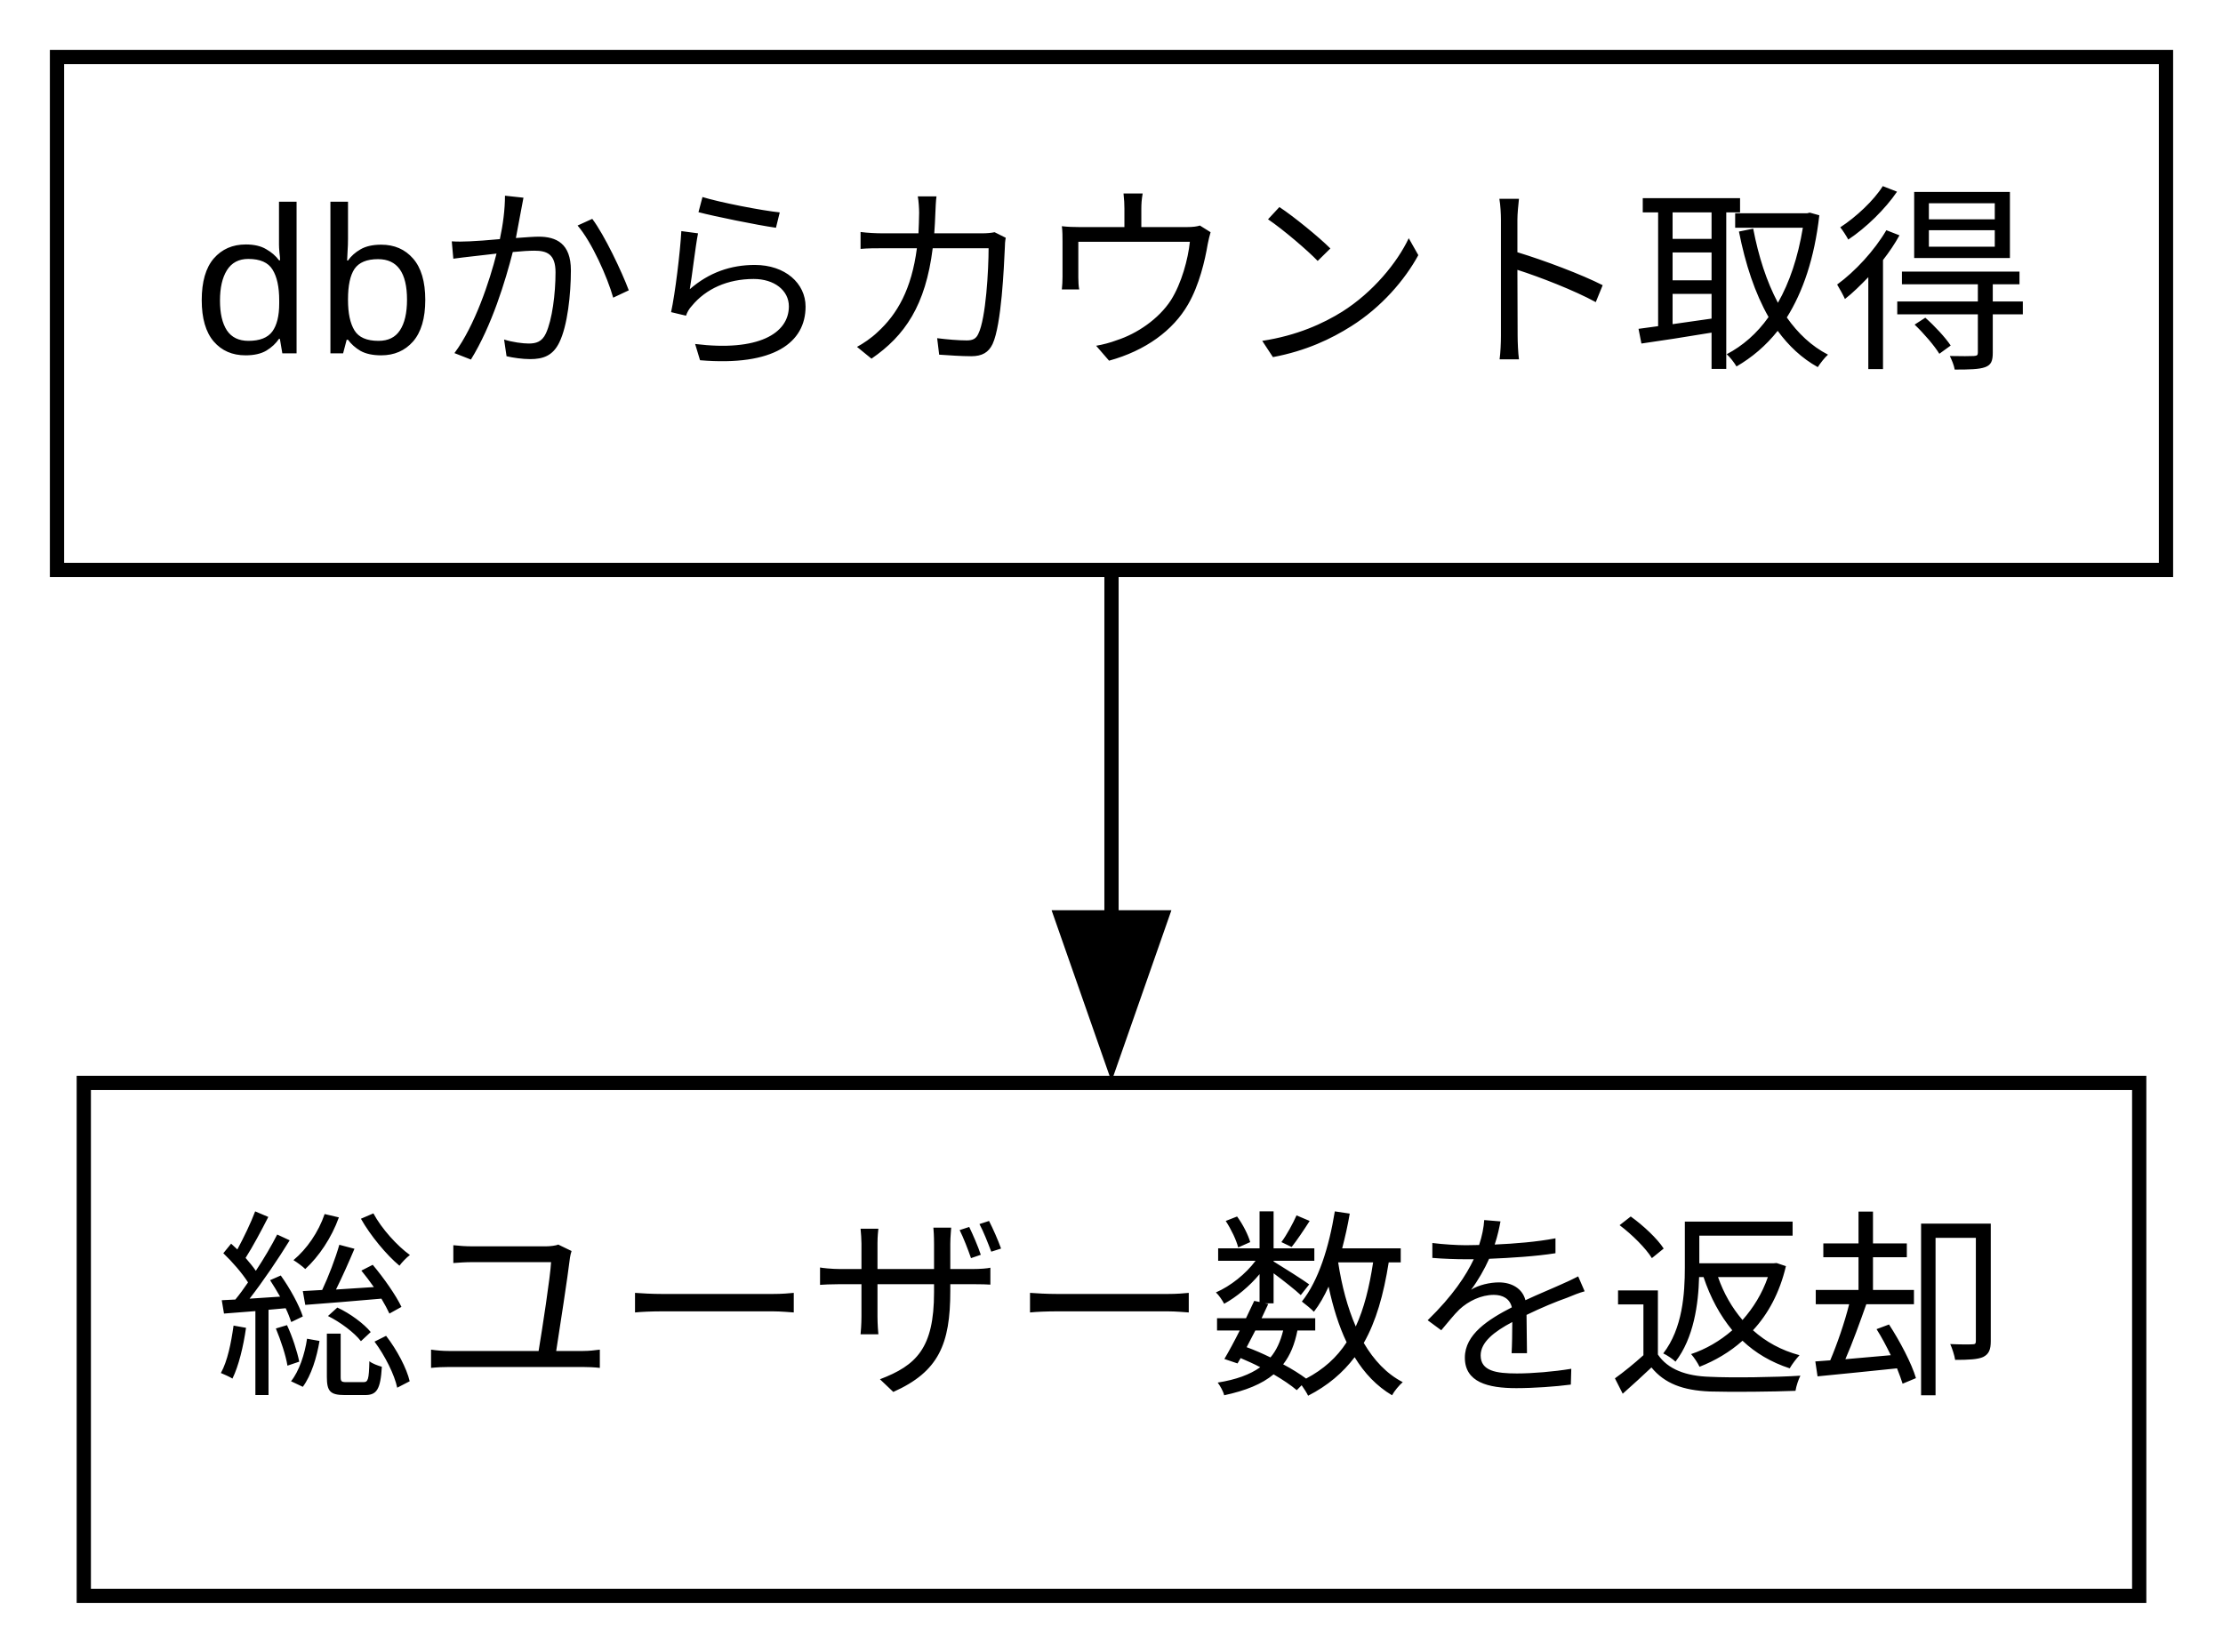
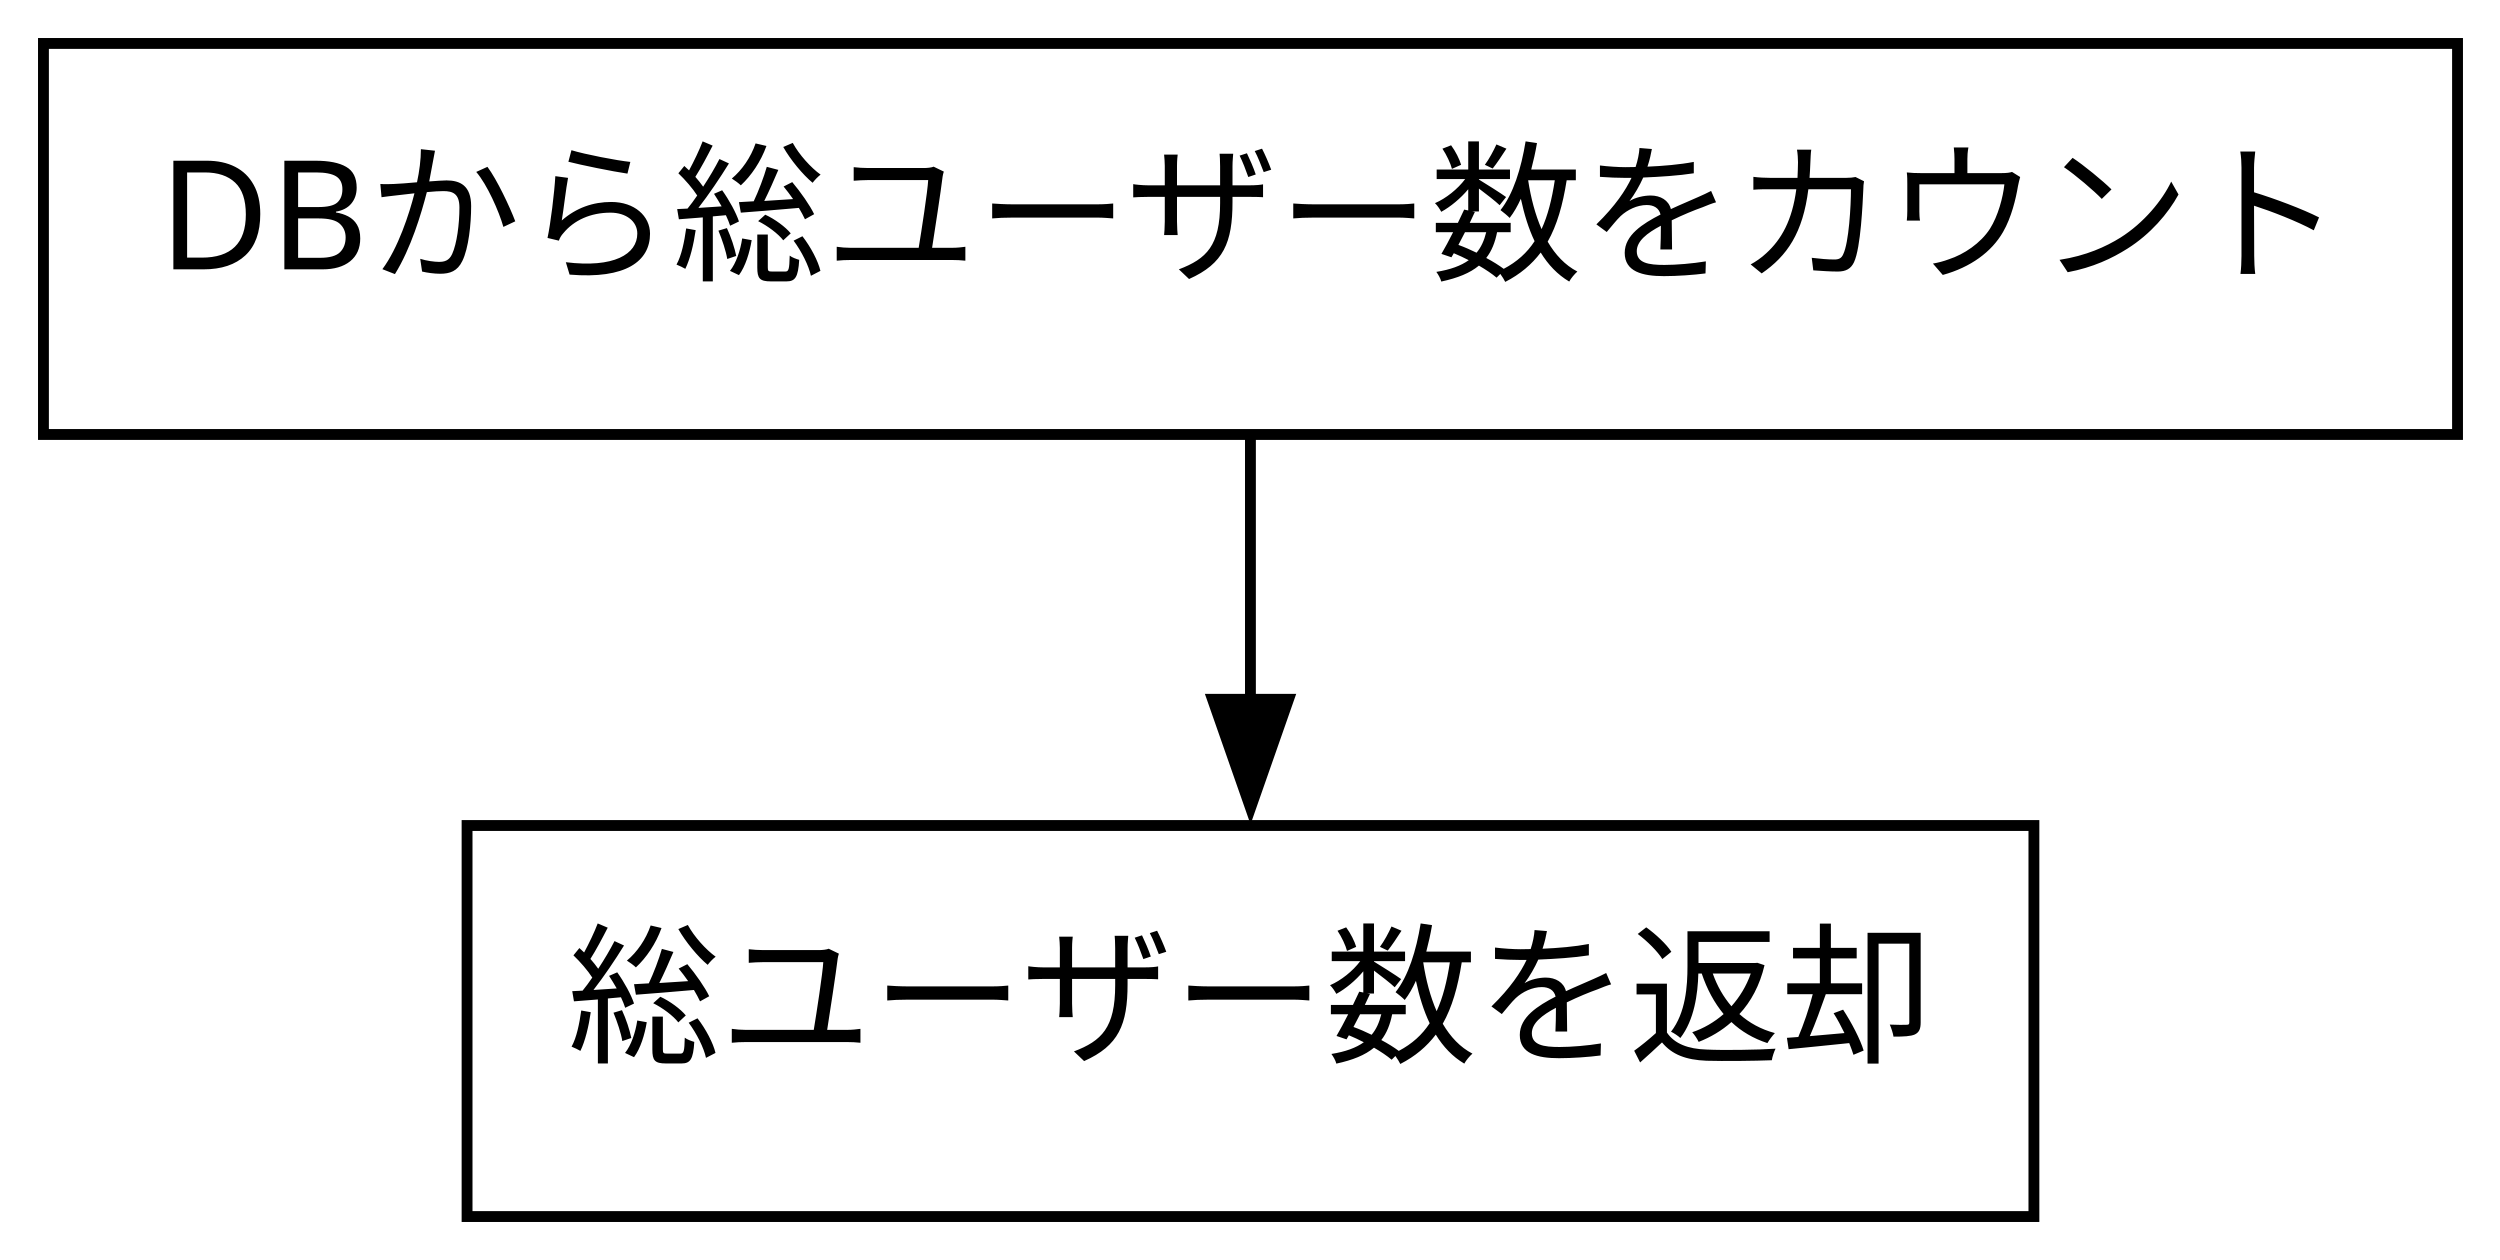
- <svg xmlns="http://www.w3.org/2000/svg" width="650pt" height="483pt" viewBox="0.00 0.00 650.00 483.00">
+ <svg xmlns="http://www.w3.org/2000/svg" width="959pt" height="483pt" viewBox="0.00 0.00 959.00 483.00">
  <g id="graph0" class="graph" transform="scale(4.16667 4.16667) rotate(0) translate(4 112)">
    <g id="node1" class="node">
-       <polygon fill="none" stroke="black" points="148,-108 0,-108 0,-72 148,-72 148,-108" />
-       <text xml:space="preserve" text-anchor="middle" x="74" y="-87.2" font-family="RocknRoll One" font-size="14.00">dbからカウント取得</text>
+       <polygon fill="none" stroke="black" points="222.25,-108 0,-108 0,-72 222.25,-72 222.25,-108" />
+       <text xml:space="preserve" text-anchor="middle" x="111.12" y="-87.2" font-family="RocknRoll One" font-size="14.00">DBから総ユーザー数をカウント</text>
    </g>
    <g id="node2" class="node">
-       <polygon fill="none" stroke="black" points="146.12,-36 1.88,-36 1.88,0 146.12,0 146.12,-36" />
-       <text xml:space="preserve" text-anchor="middle" x="74" y="-15.2" font-family="RocknRoll One" font-size="14.00">総ユーザー数を返却</text>
+       <polygon fill="none" stroke="black" points="183.25,-36 39,-36 39,0 183.25,0 183.25,-36" />
+       <text xml:space="preserve" text-anchor="middle" x="111.12" y="-15.2" font-family="RocknRoll One" font-size="14.00">総ユーザー数を返却</text>
    </g>
    <g id="edge1" class="edge">
-       <path fill="none" stroke="black" d="M74,-71.7C74,-64.41 74,-55.73 74,-47.54" />
-       <polygon fill="black" stroke="black" points="77.5,-47.62 74,-37.62 70.5,-47.62 77.5,-47.62" />
+       <path fill="none" stroke="black" d="M111.12,-71.7C111.12,-64.41 111.12,-55.73 111.12,-47.54" />
+       <polygon fill="black" stroke="black" points="114.63,-47.62 111.13,-37.62 107.63,-47.62 114.63,-47.62" />
    </g>
  </g>
</svg>
